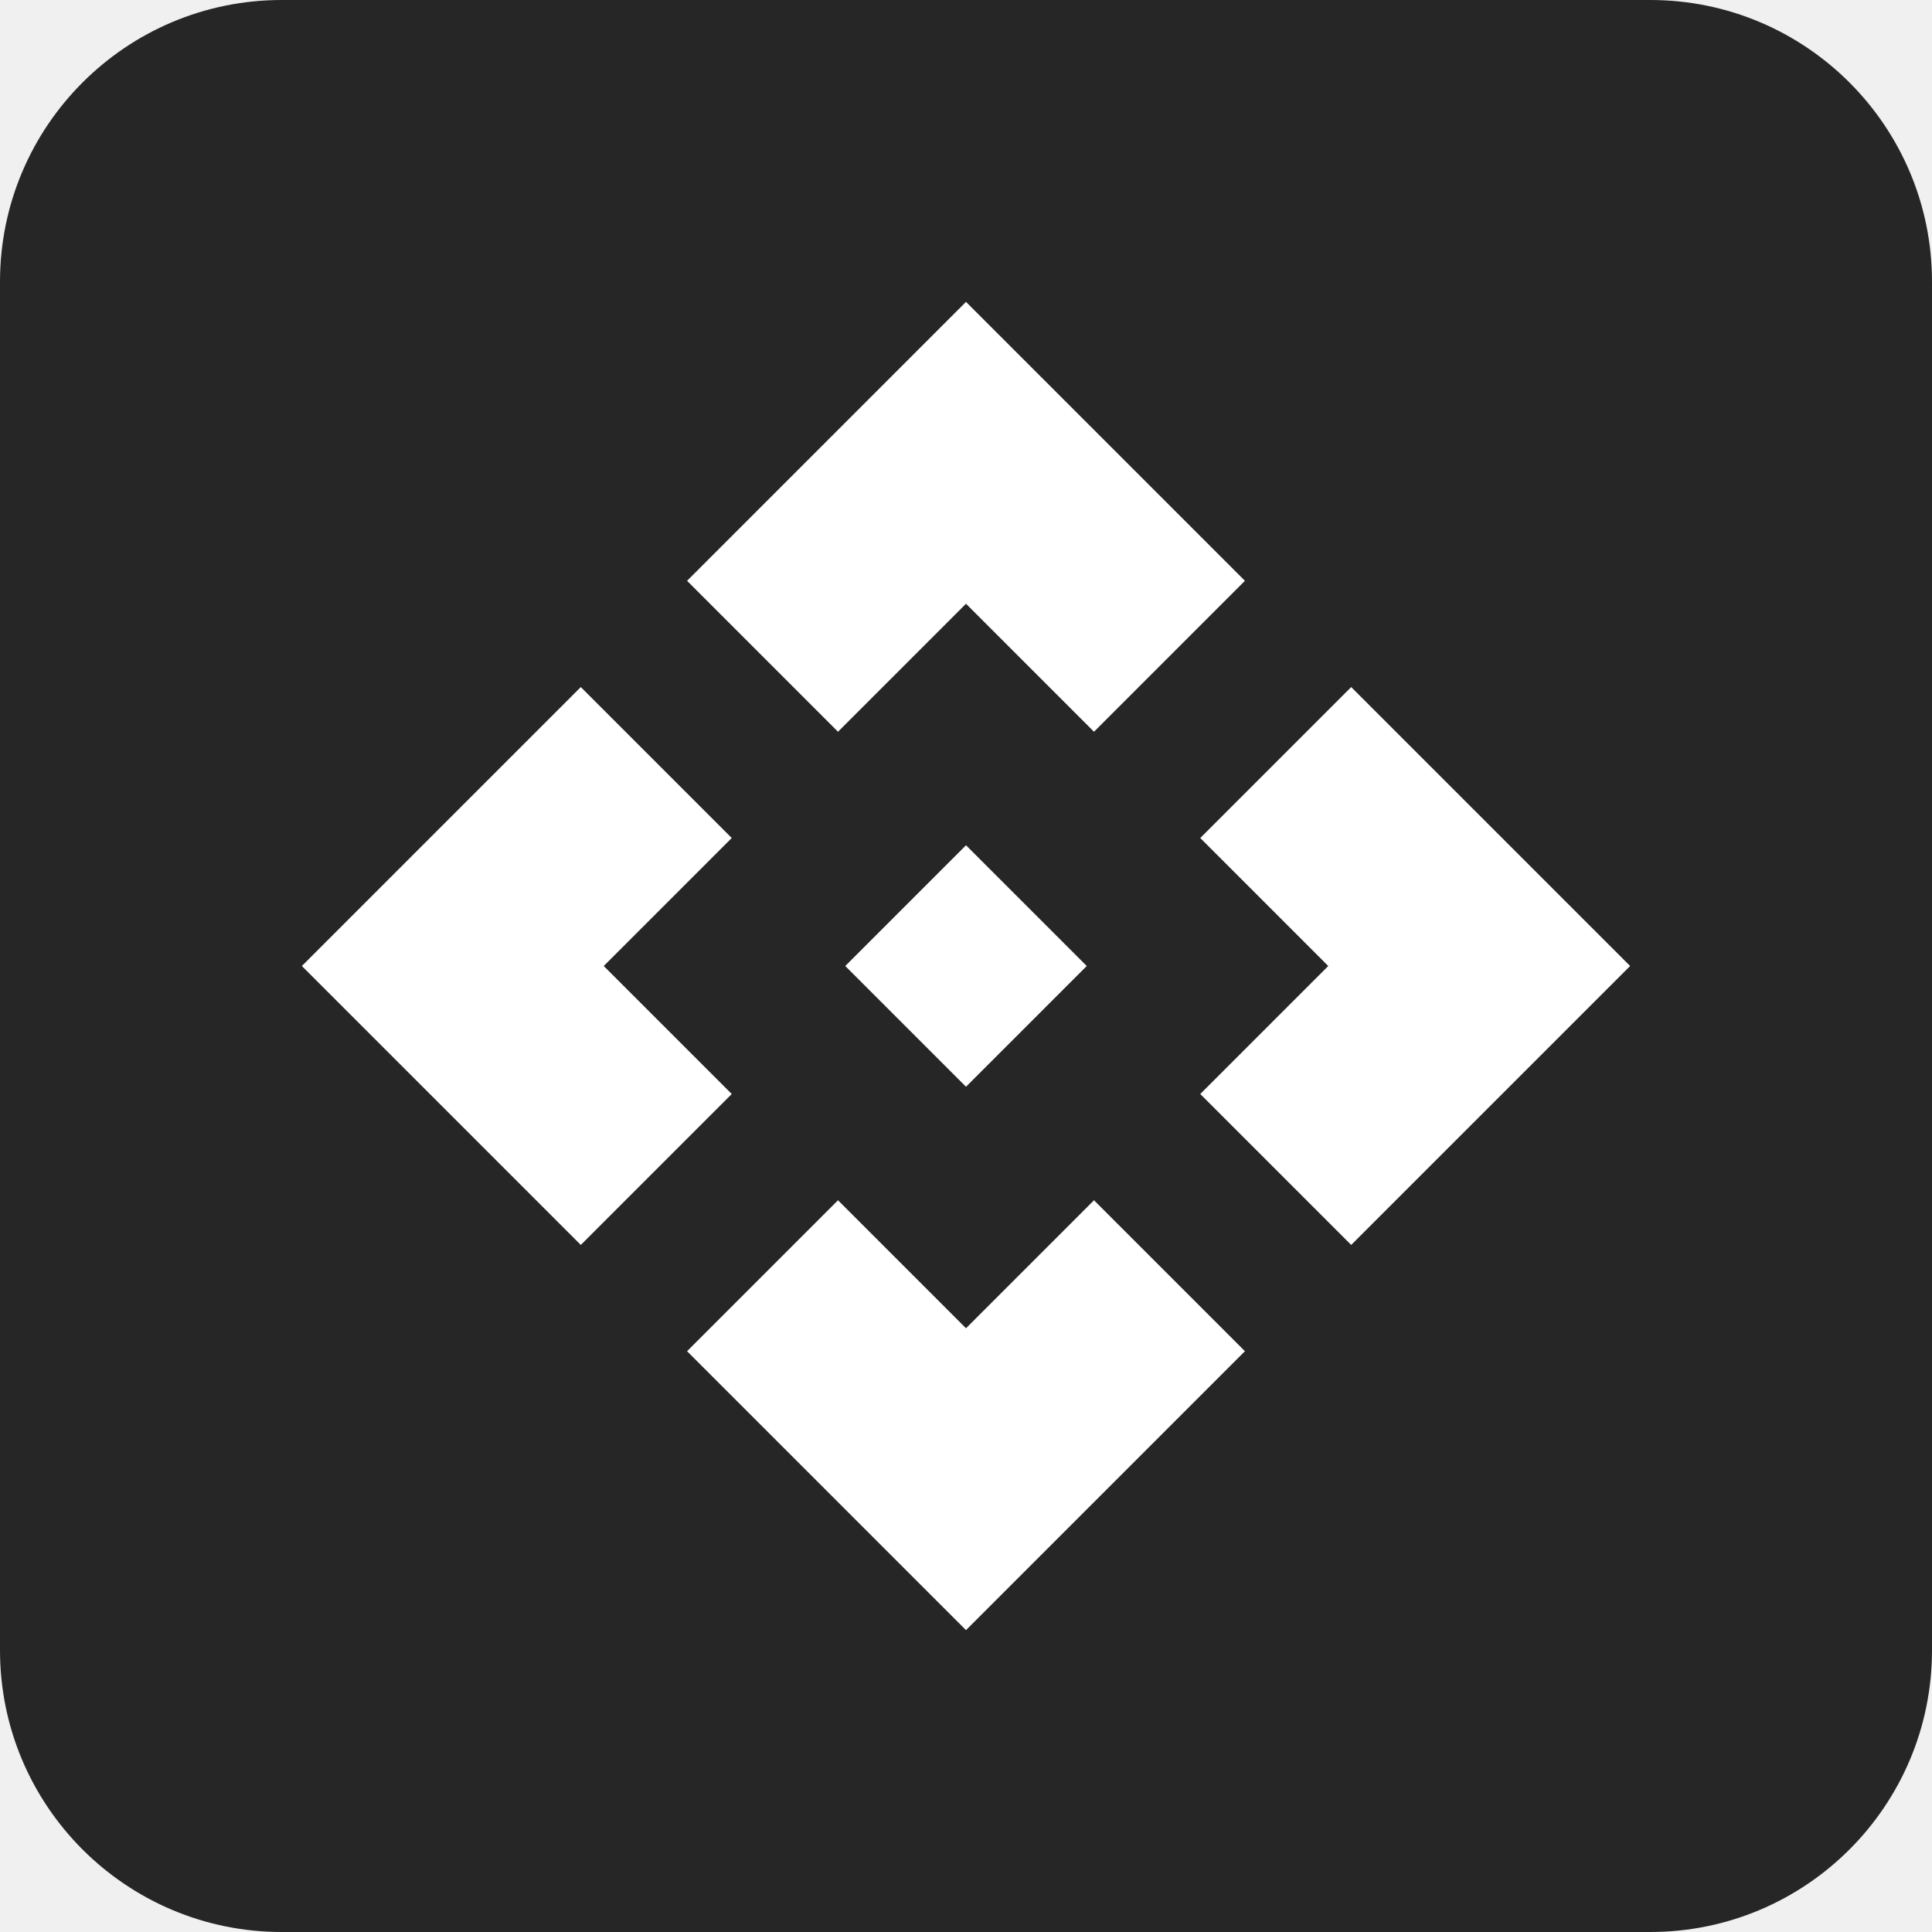
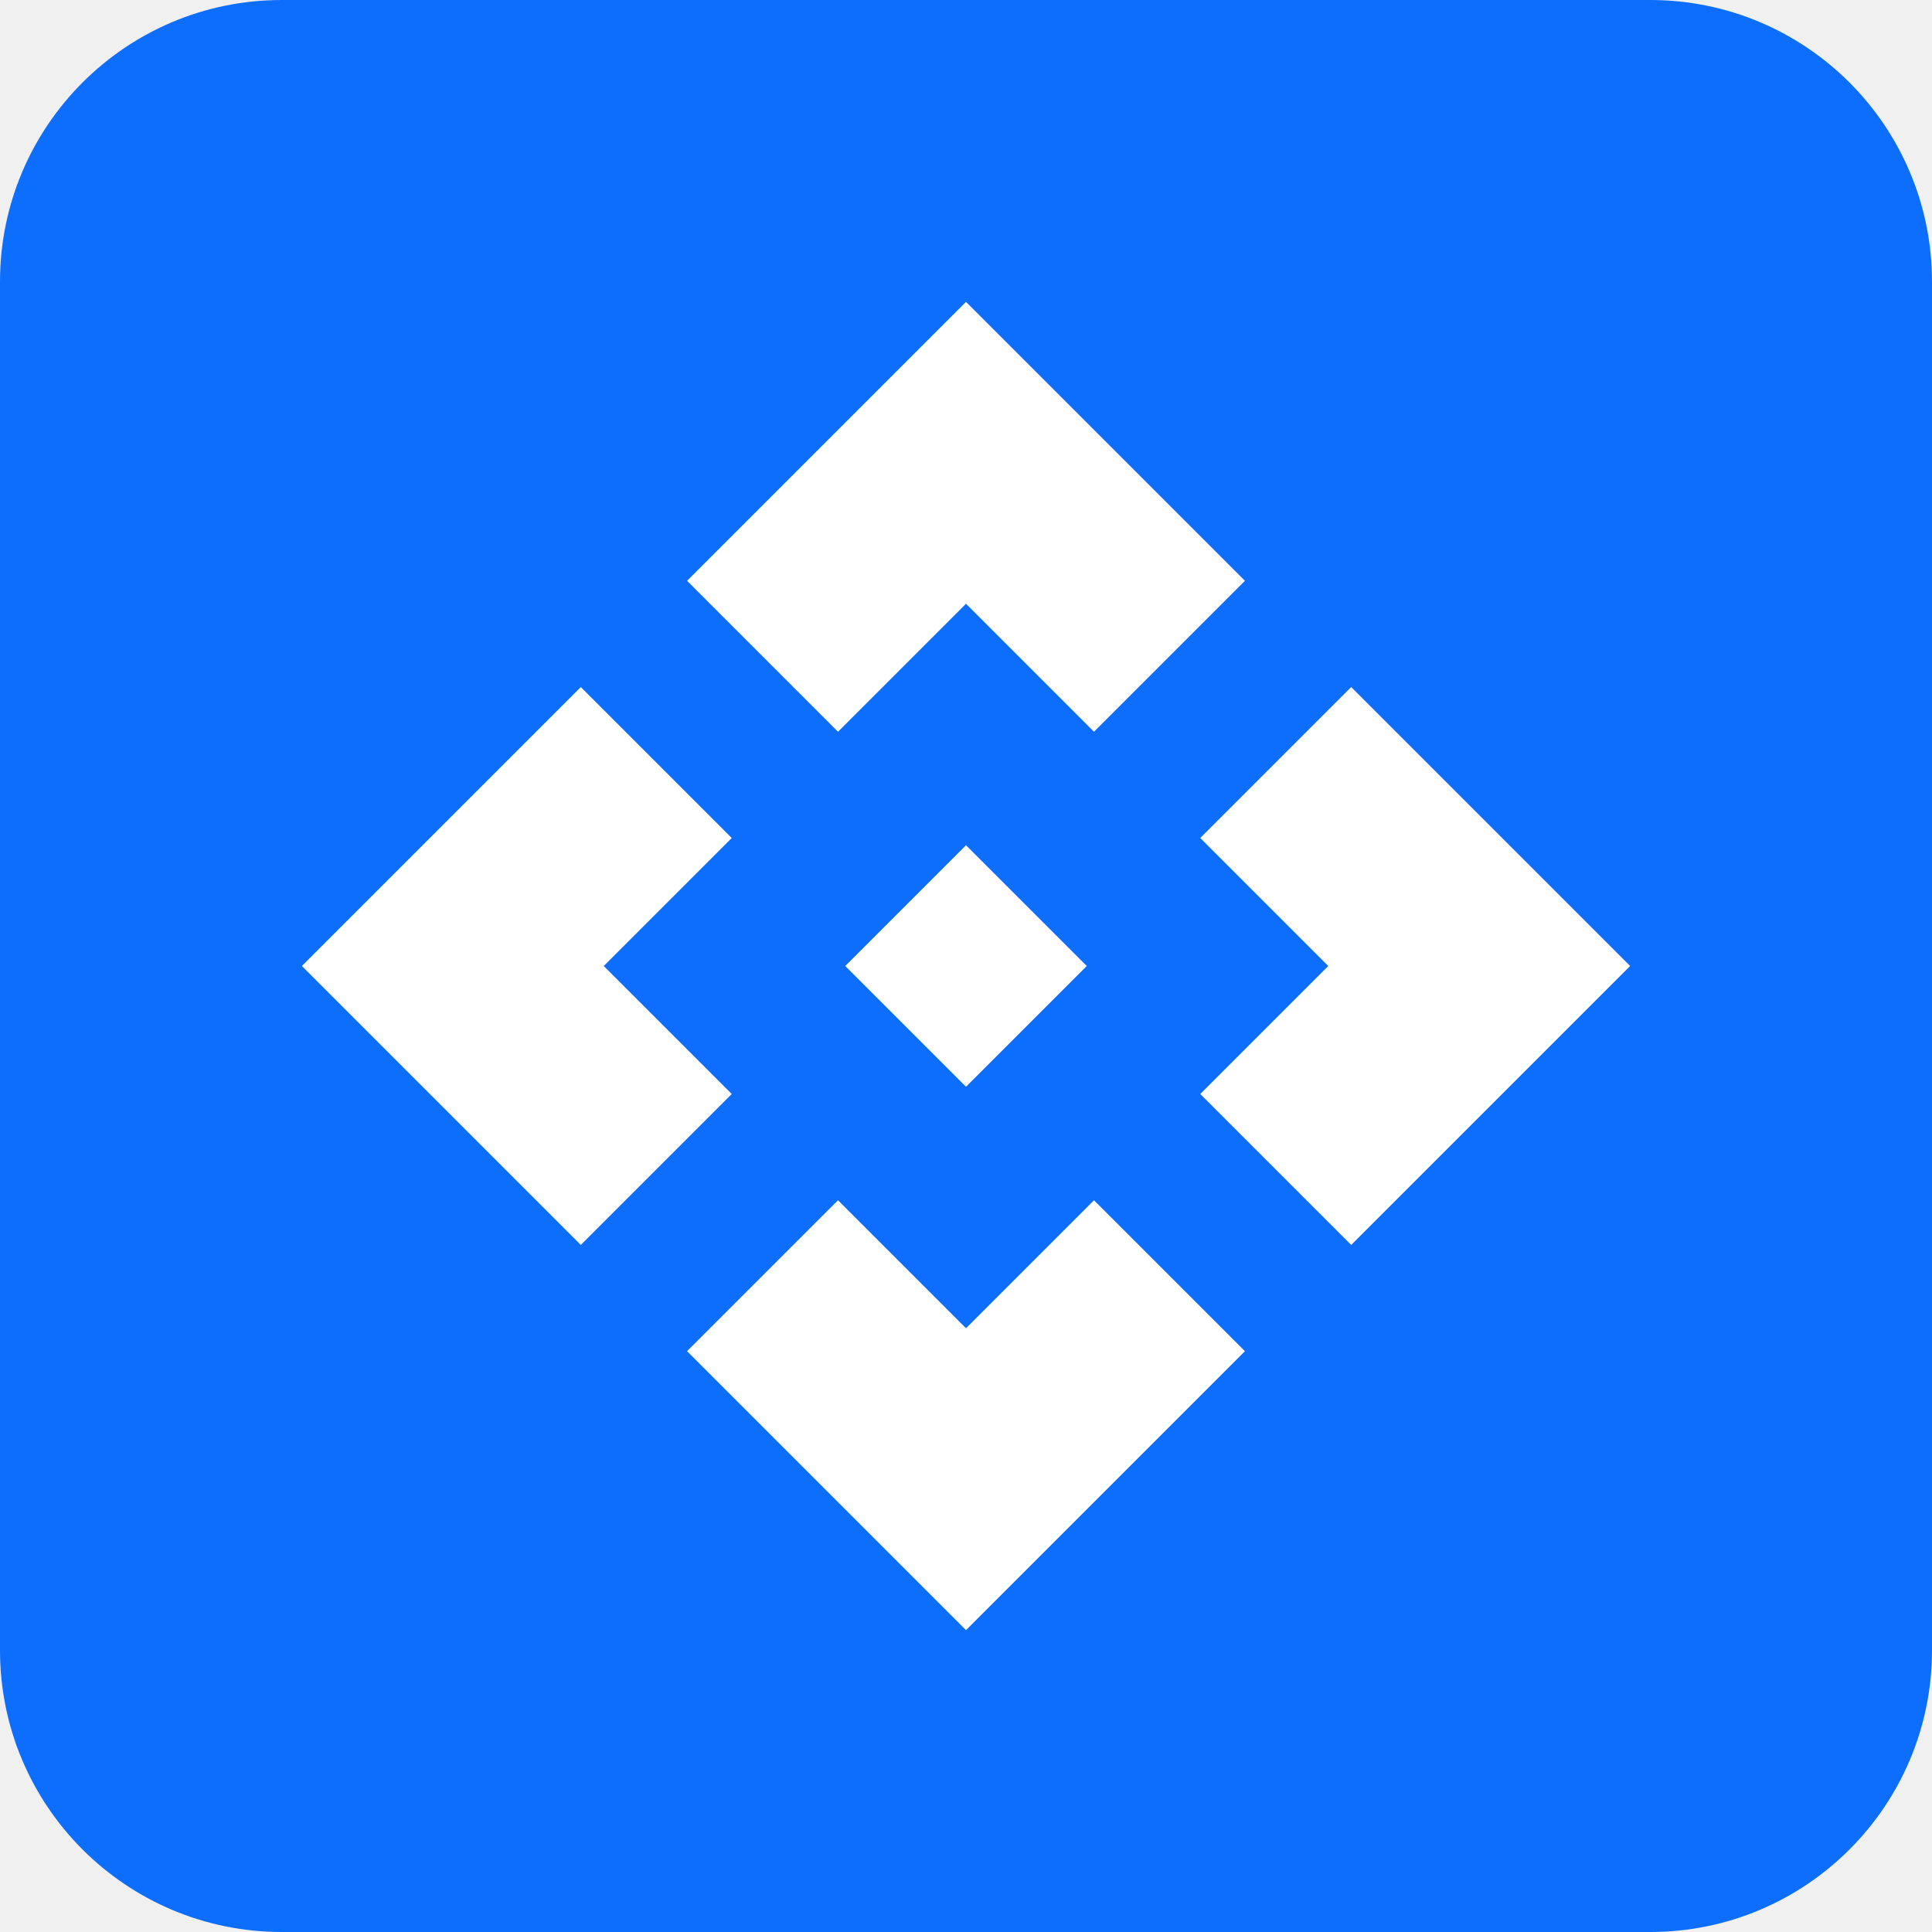
<svg xmlns="http://www.w3.org/2000/svg" viewBox="0 0 24 24" width="32" height="32">
-   <rect width="24" height="24" rx="3.5" fill="#262626" />
+   <rect width="24" height="24" rx="3.5" fill="#0d6efd" />
  <g transform="translate(3 3) scale(.75)">
    <path fill="#fff" d="M14 12l-2 2-2-2 2-2 2 2zm-2-6l2.12 2.12 2.5-2.5L12 1 7.38 5.62l2.5 2.5L12 6zm-6 6l2.12-2.12-2.5-2.5L1 12l4.62 4.62 2.5-2.5L6 12zm12 0l-2.12 2.12 2.5 2.5L23 12l-4.62-4.62-2.5 2.5L18 12zm-6 6l-2.12-2.12-2.5 2.5L12 23l4.62-4.62-2.5-2.5L12 18z" />
  </g>
</svg>
